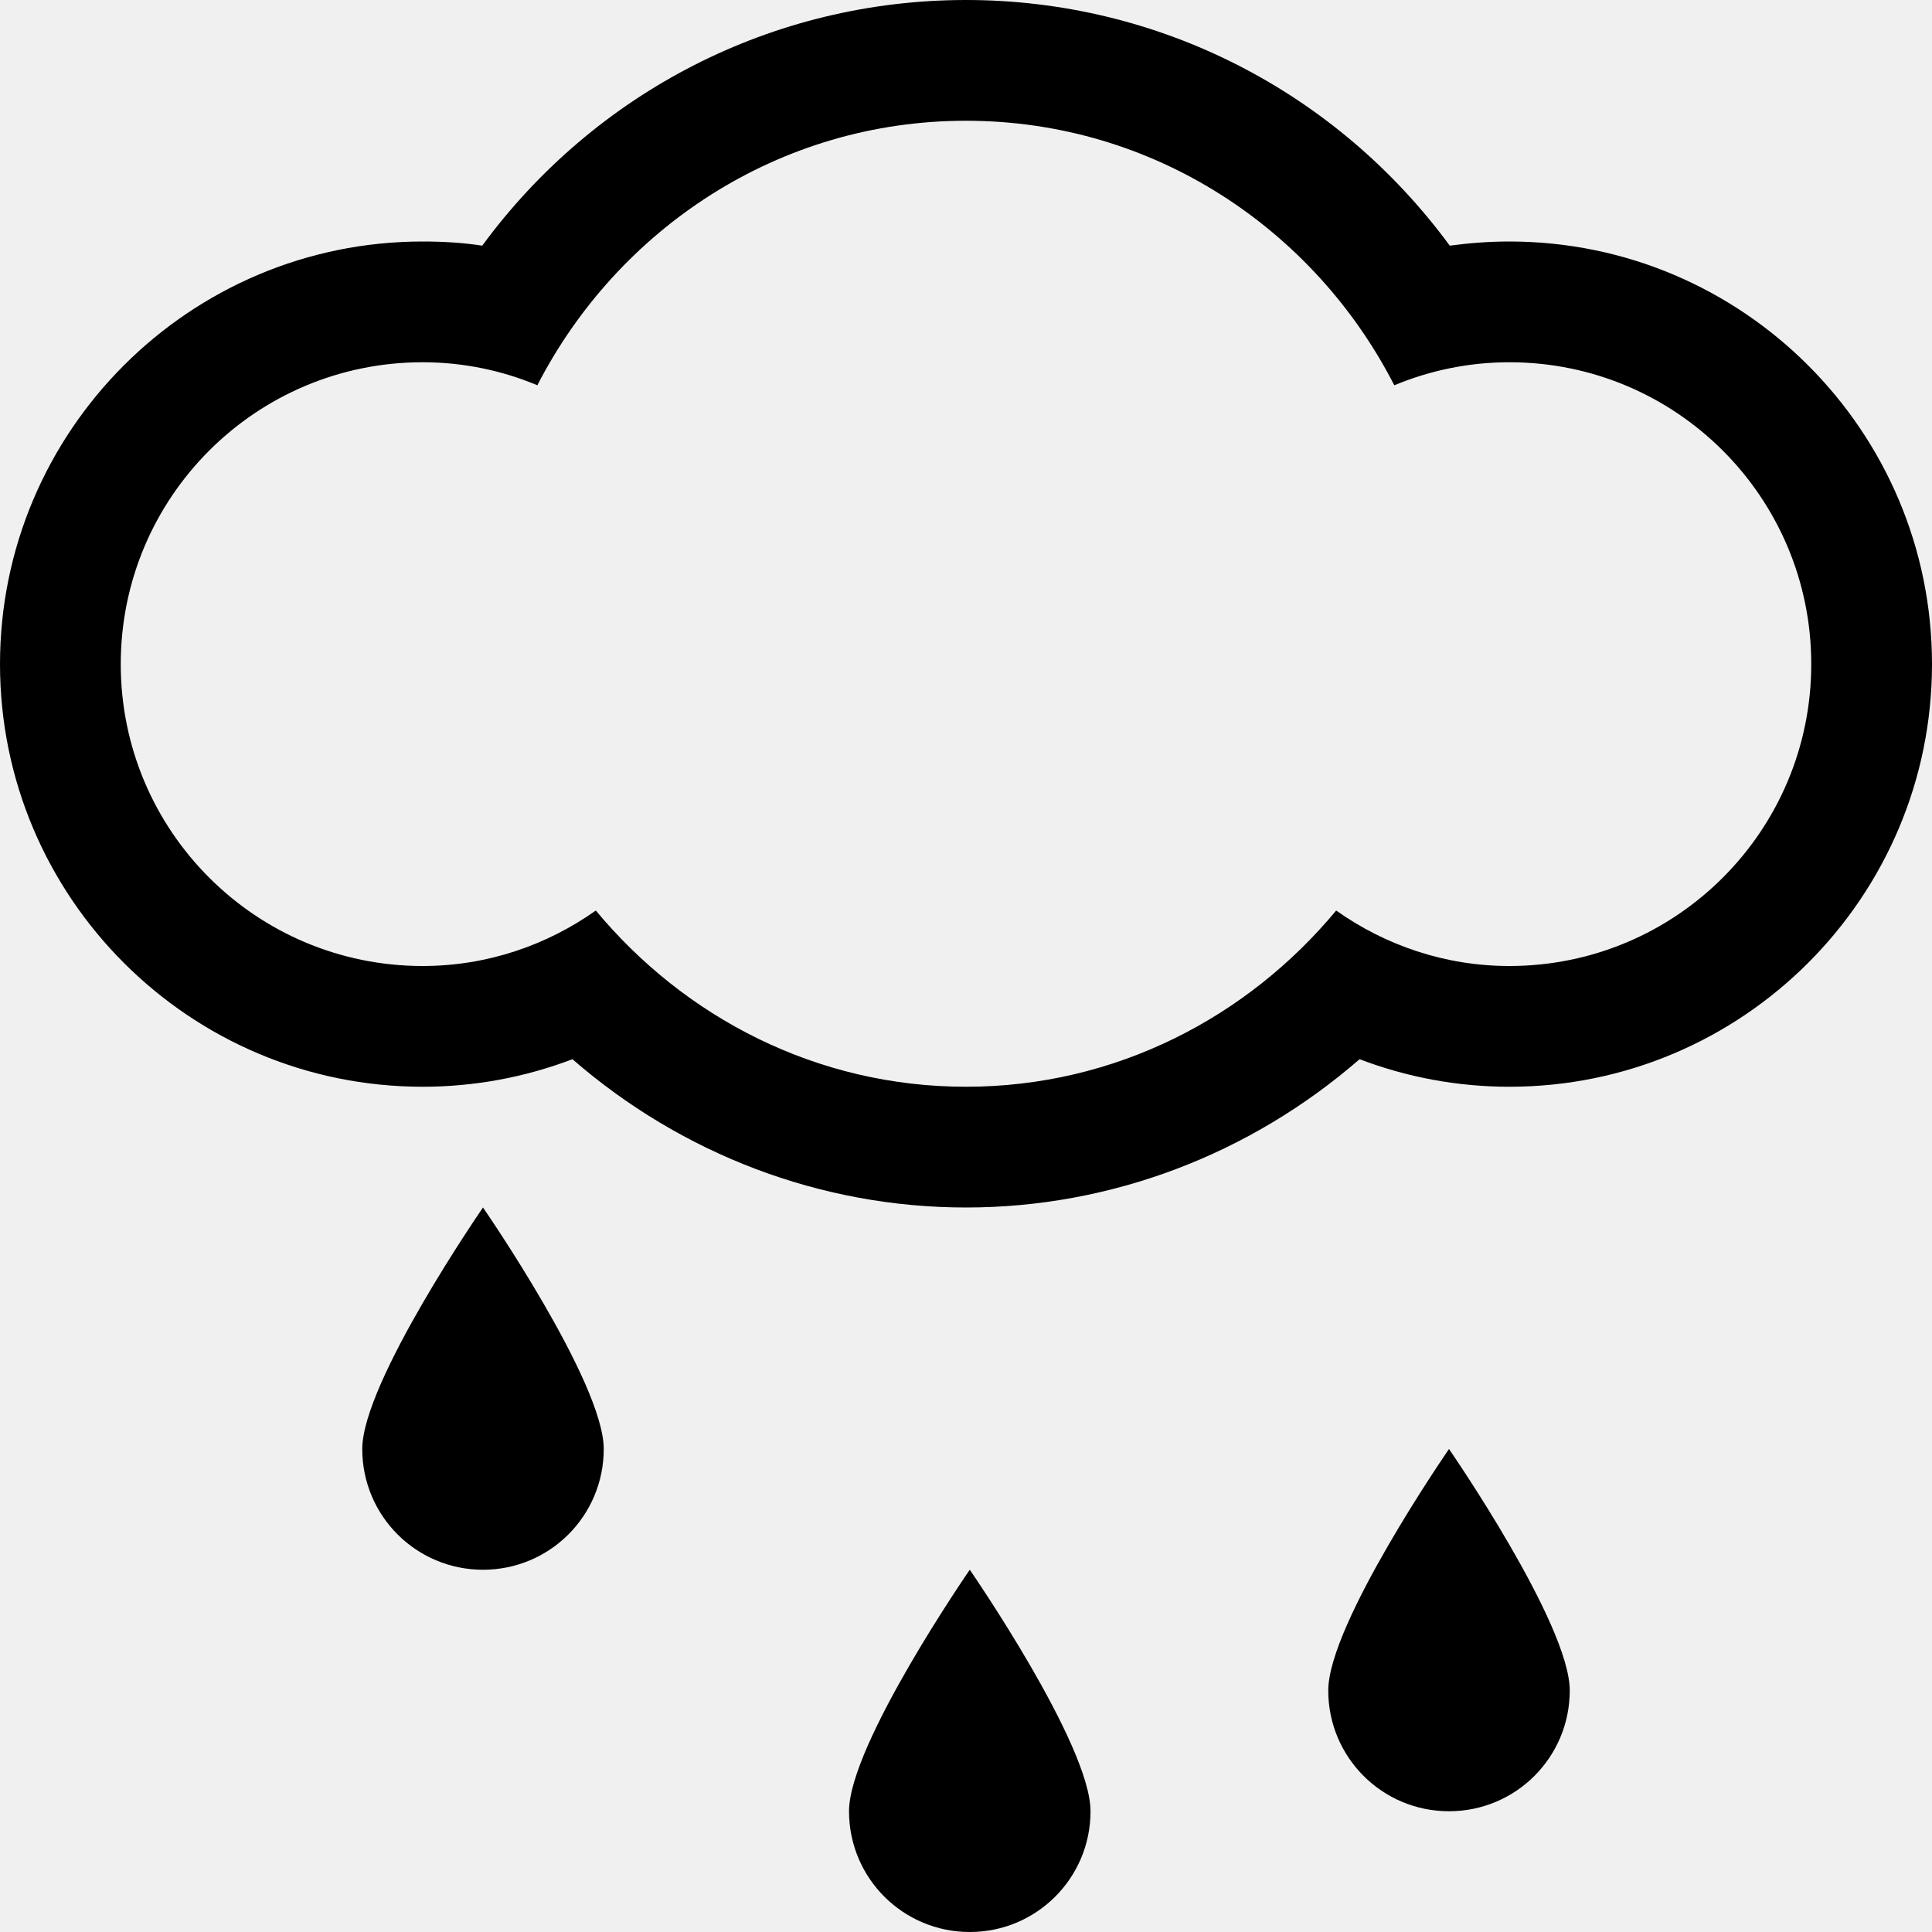
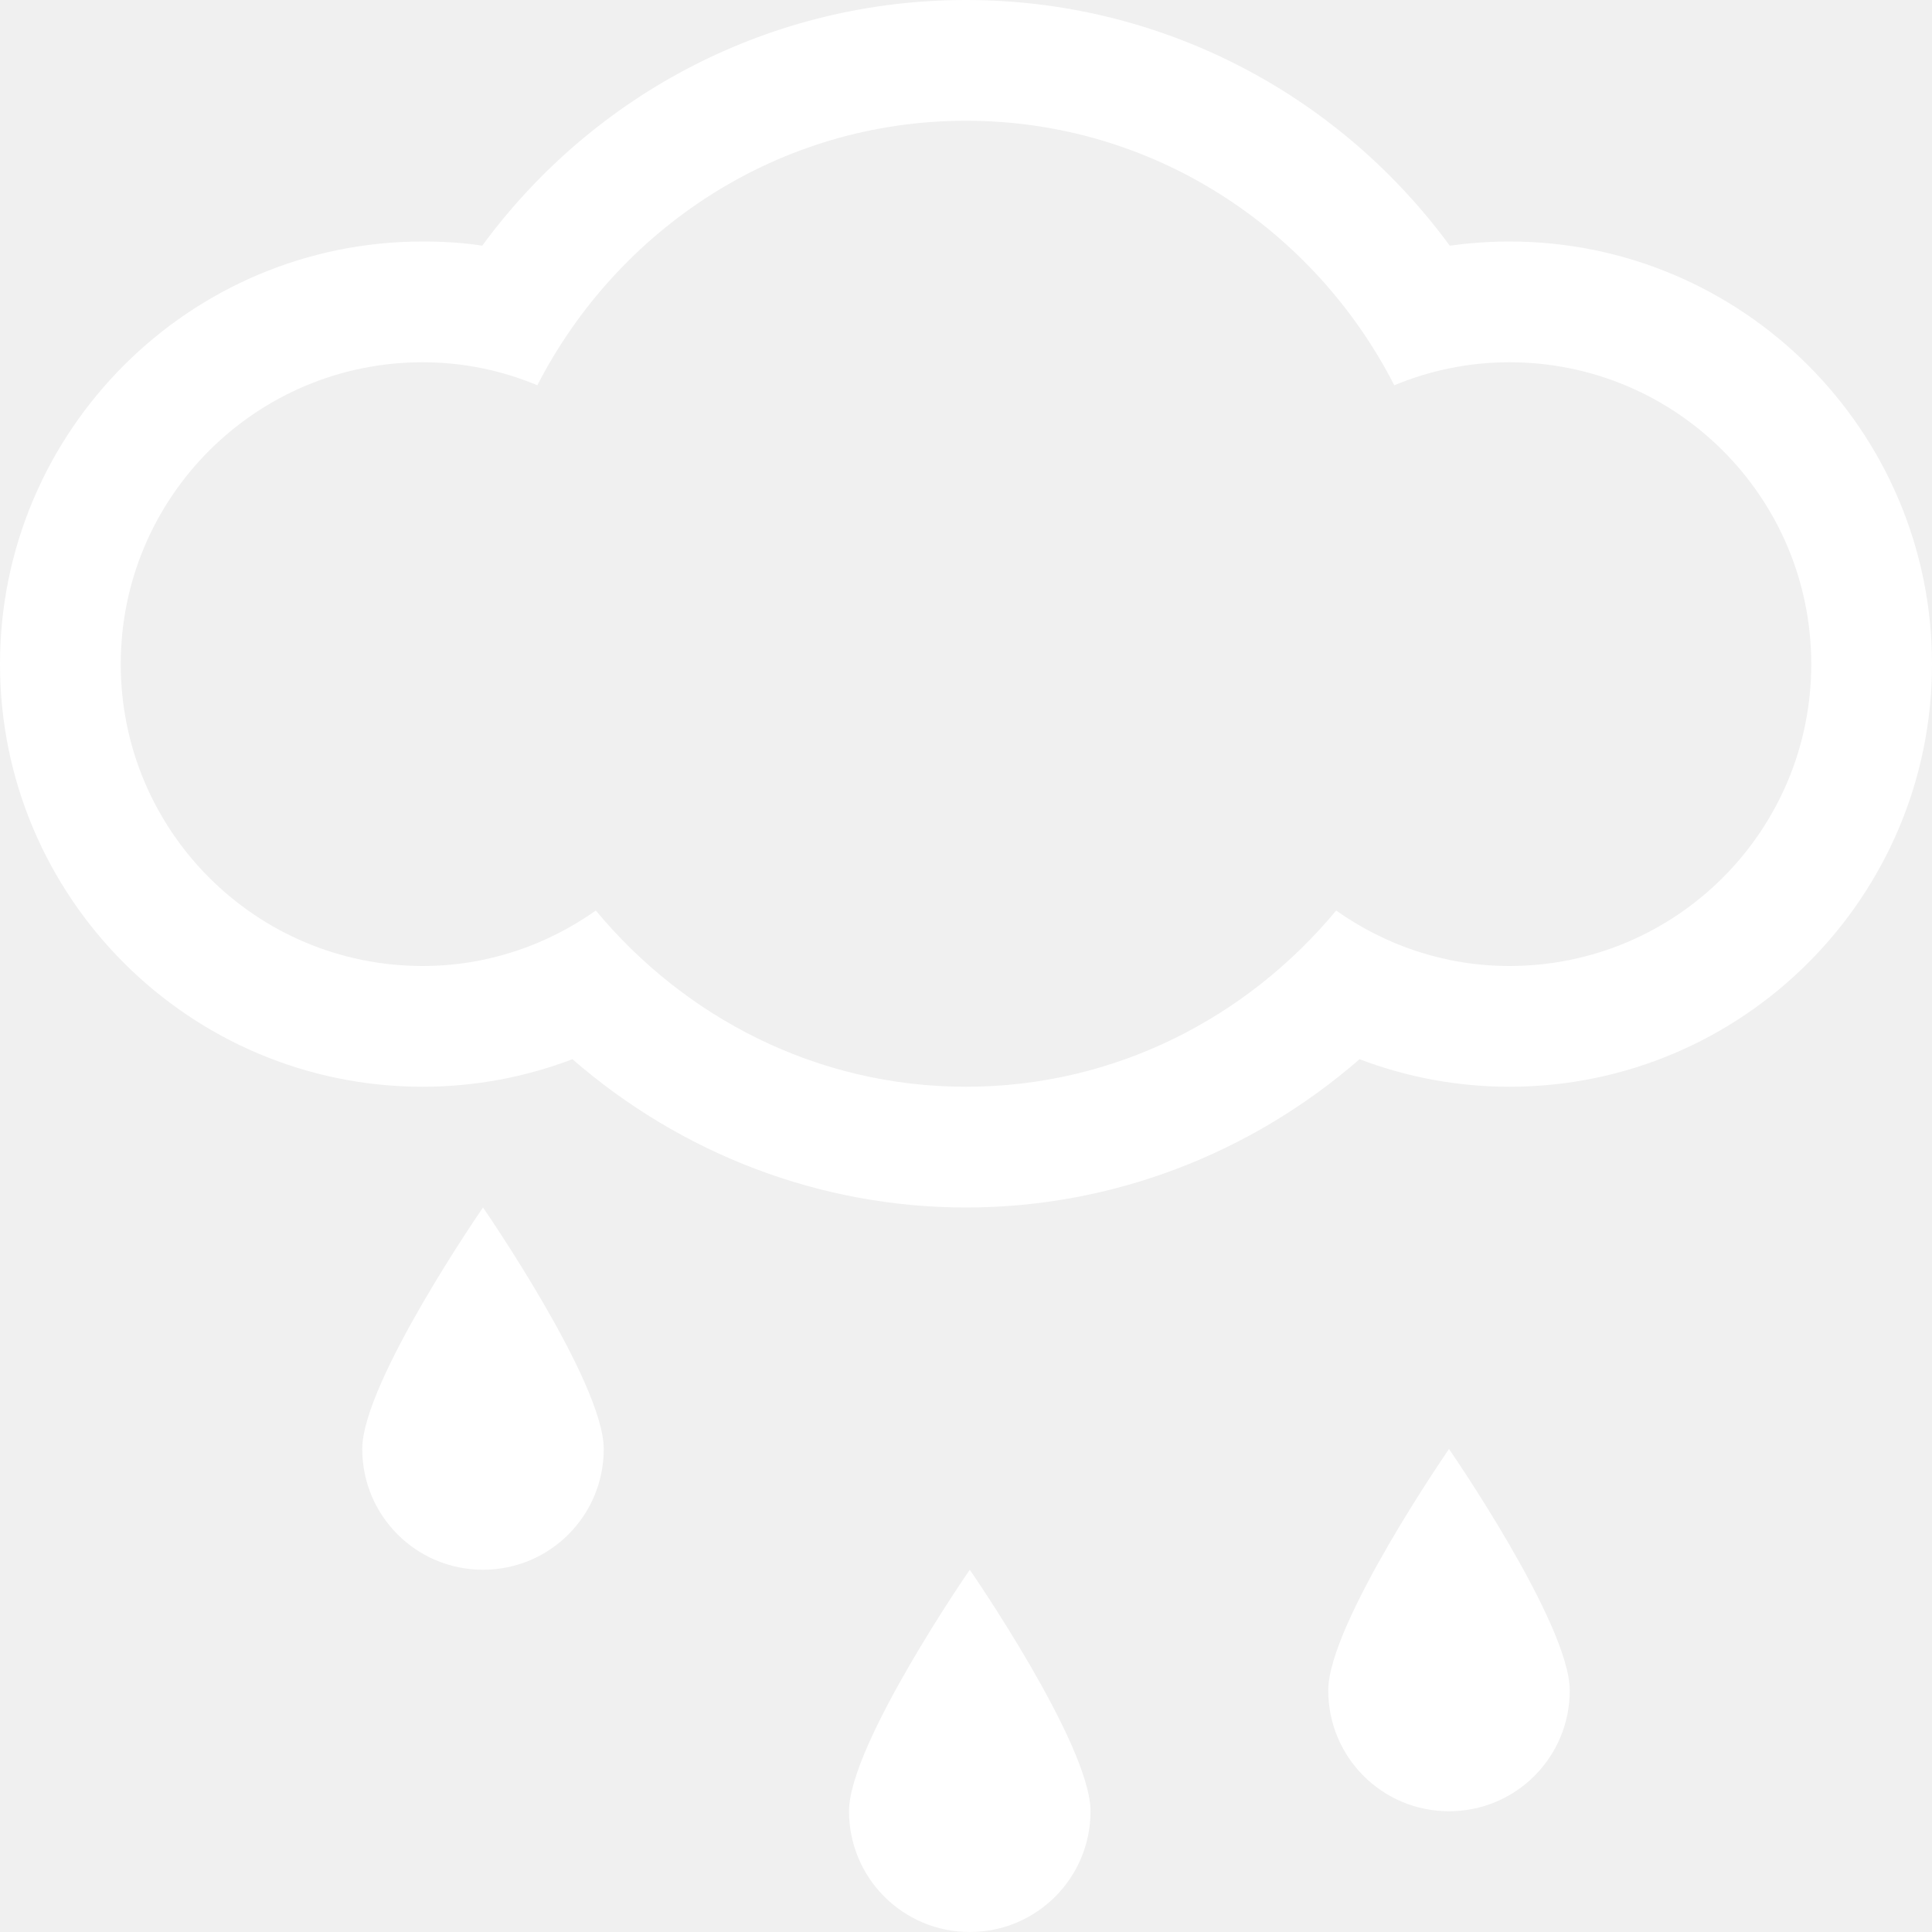
- <svg xmlns="http://www.w3.org/2000/svg" class="rain-cloud" viewBox="0 0 512 512">
+ <svg xmlns="http://www.w3.org/2000/svg" class="rain-cloud" viewBox="0 0 512 512" fill="white">
  <path class="raindrop-one" d="M96,384c0,17.7,14.3,32,32,32s32-14.3,32-32s-32-64-32-64S96,366.3,96,384z" />
  <path class="raindrop-two" d="M225,480c0,17.7,14.3,32,32,32s32-14.3,32-32s-32-64-32-64S225,462.3,225,480z" />
  <path class="raindrop-three" d="M352,448c0,17.7,14.3,32,32,32s32-14.3,32-32s-32-64-32-64S352,430.3,352,448z" />
  <path d="M400,64c-5.3,0-10.6,0.4-15.8,1.1C354.3,24.4,307.2,0,256,0s-98.3,24.4-128.2,65.1c-5.2-0.8-10.5-1.1-15.8-1.1   C50.2,64,0,114.2,0,176s50.2,112,112,112c13.7,0,27.1-2.5,39.7-7.3c29,25.2,65.8,39.3,104.3,39.3c38.5,0,75.3-14.1,104.3-39.3   c12.6,4.8,26,7.3,39.7,7.3c61.8,0,112-50.2,112-112S461.8,64,400,64z M400,256c-17.1,0-32.9-5.5-45.9-14.7   C330.6,269.6,295.6,288,256,288c-39.6,0-74.6-18.4-98.1-46.7c-13,9.2-28.8,14.7-45.9,14.7c-44.2,0-80-35.8-80-80s35.8-80,80-80   c10.8,0,21.1,2.2,30.4,6.1C163.7,60.7,206.3,32,256,32s92.3,28.7,113.5,70.1c9.4-3.9,19.7-6.1,30.5-6.1c44.2,0,80,35.8,80,80   S444.2,256,400,256z" />
</svg>
